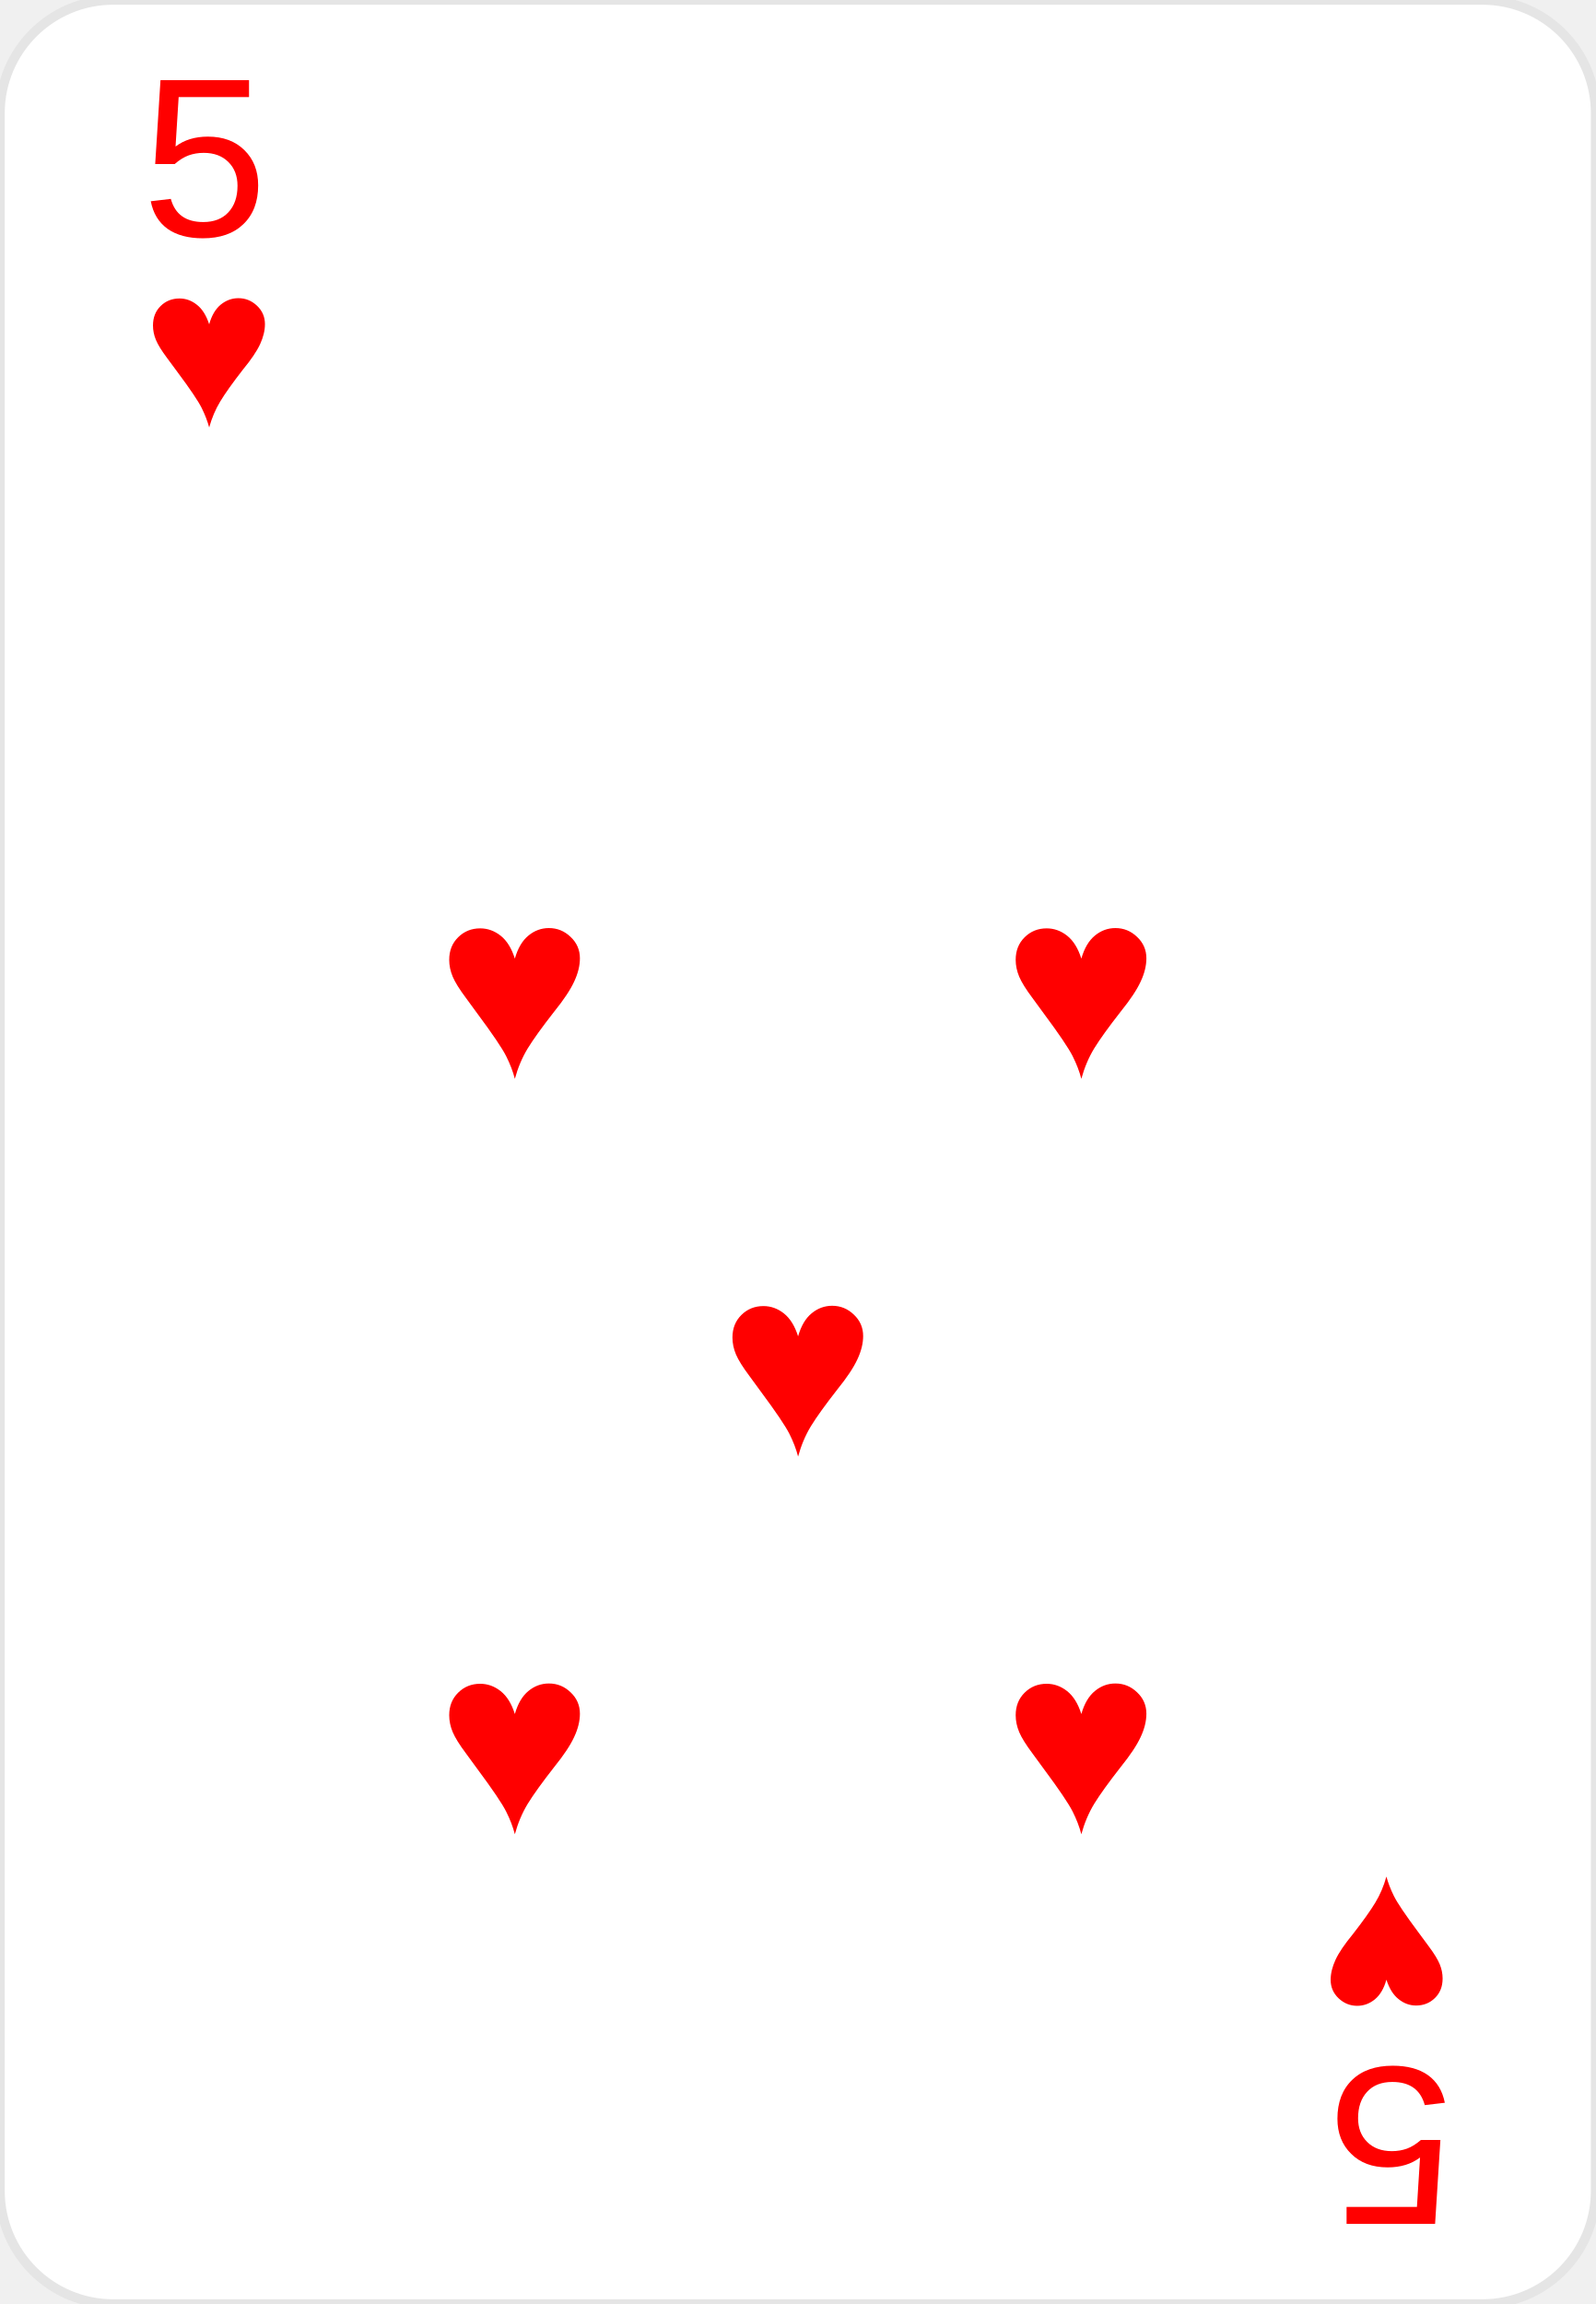
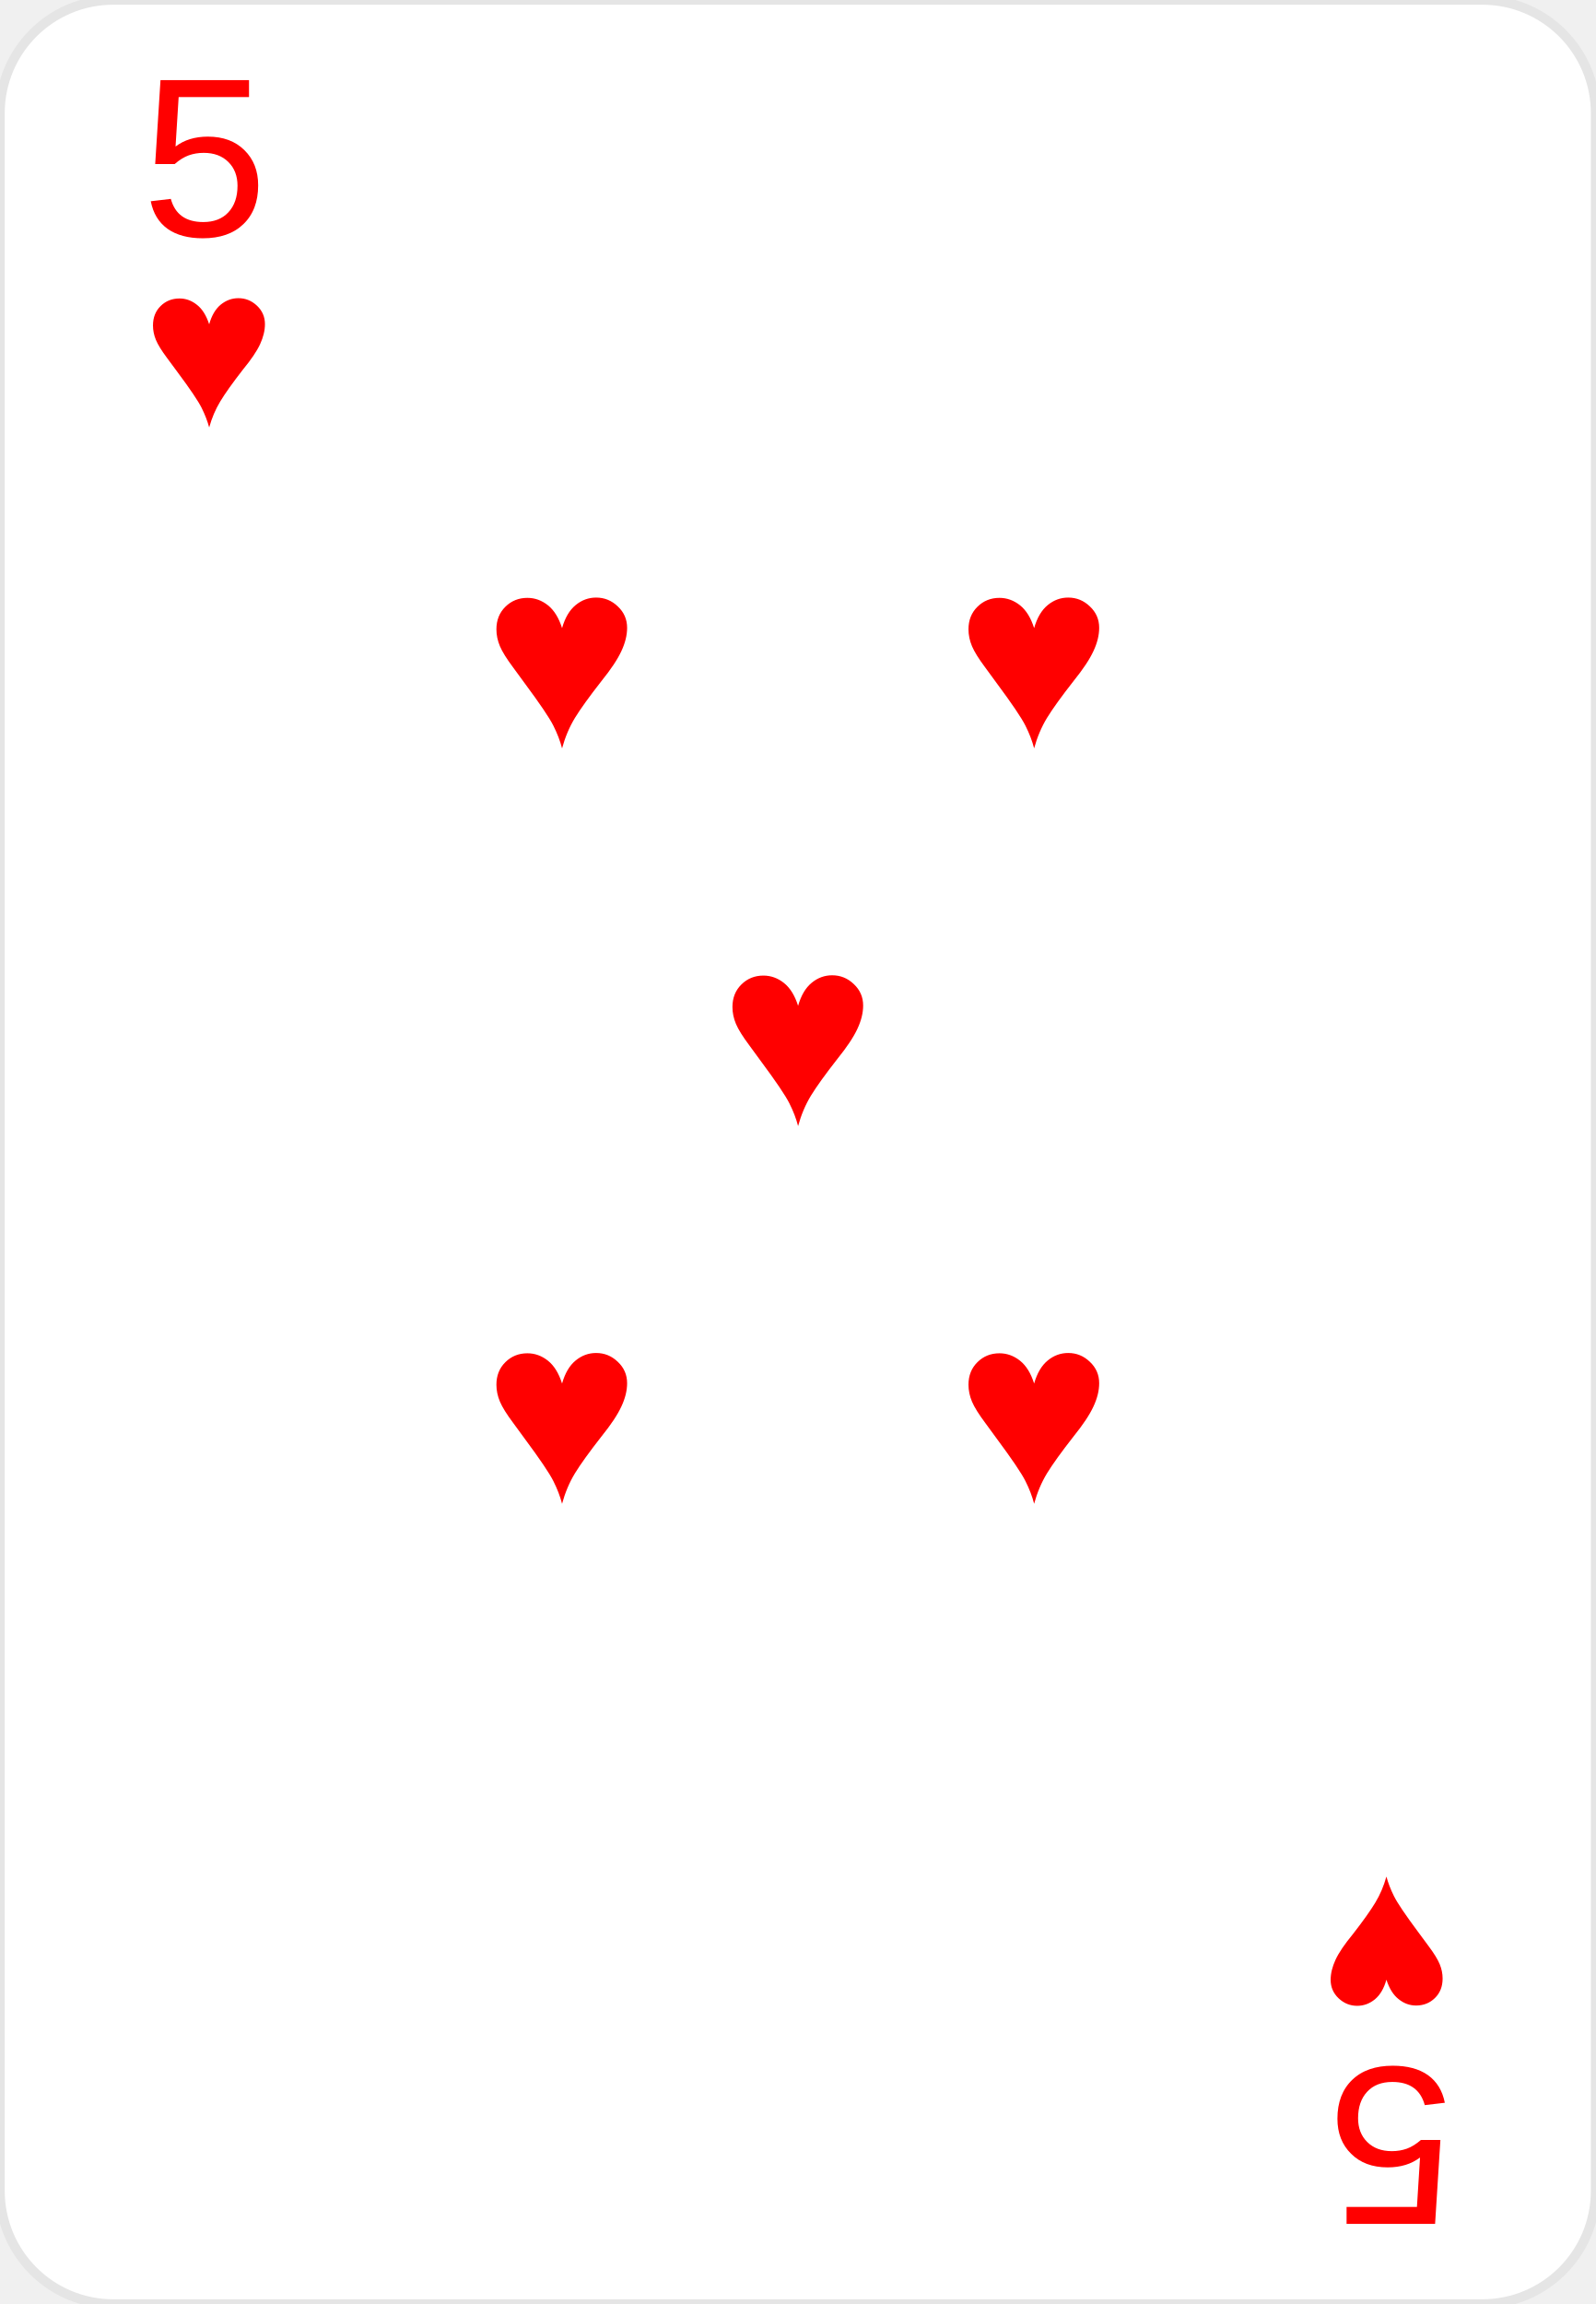
<svg xmlns="http://www.w3.org/2000/svg" width="169" height="244" viewBox="0 0 169 244" fill="none">
  <rect width="169" height="244" rx="12" fill="white" stroke="#E5E5E5" />
  <g transform="translate(15, 25)">
    <text font-family="Arial" font-size="24" fill="#FF0000">5</text>
    <text font-family="Arial" font-size="24" y="20" fill="#FF0000">♥</text>
  </g>
  <g transform="translate(154, 219) rotate(180)">
    <text font-family="Arial" font-size="24" fill="#FF0000">5</text>
    <text font-family="Arial" font-size="24" y="20" fill="#FF0000">♥</text>
  </g>
-   <g transform="translate(54.5, 82)">
+   <g transform="translate(59.5, 47)">
    <text font-family="Arial" font-size="28" y="24" fill="#FF0000" text-anchor="middle" dominant-baseline="middle">♥</text>
  </g>
-   <g transform="translate(114.5, 82)">
+   <g transform="translate(109.5, 47)">
    <text font-family="Arial" font-size="28" y="24" fill="#FF0000" text-anchor="middle" dominant-baseline="middle">♥</text>
  </g>
-   <g transform="translate(84.5, 122)">
+   <g transform="translate(84.5, 87)">
    <text font-family="Arial" font-size="28" y="24" fill="#FF0000" text-anchor="middle" dominant-baseline="middle">♥</text>
  </g>
-   <g transform="translate(54.5, 162)">
+   <g transform="translate(59.5, 127)">
    <text font-family="Arial" font-size="28" y="24" fill="#FF0000" text-anchor="middle" dominant-baseline="middle">♥</text>
  </g>
-   <g transform="translate(114.5, 162)">
+   <g transform="translate(109.5, 127)">
    <text font-family="Arial" font-size="28" y="24" fill="#FF0000" text-anchor="middle" dominant-baseline="middle">♥</text>
  </g>
</svg>
